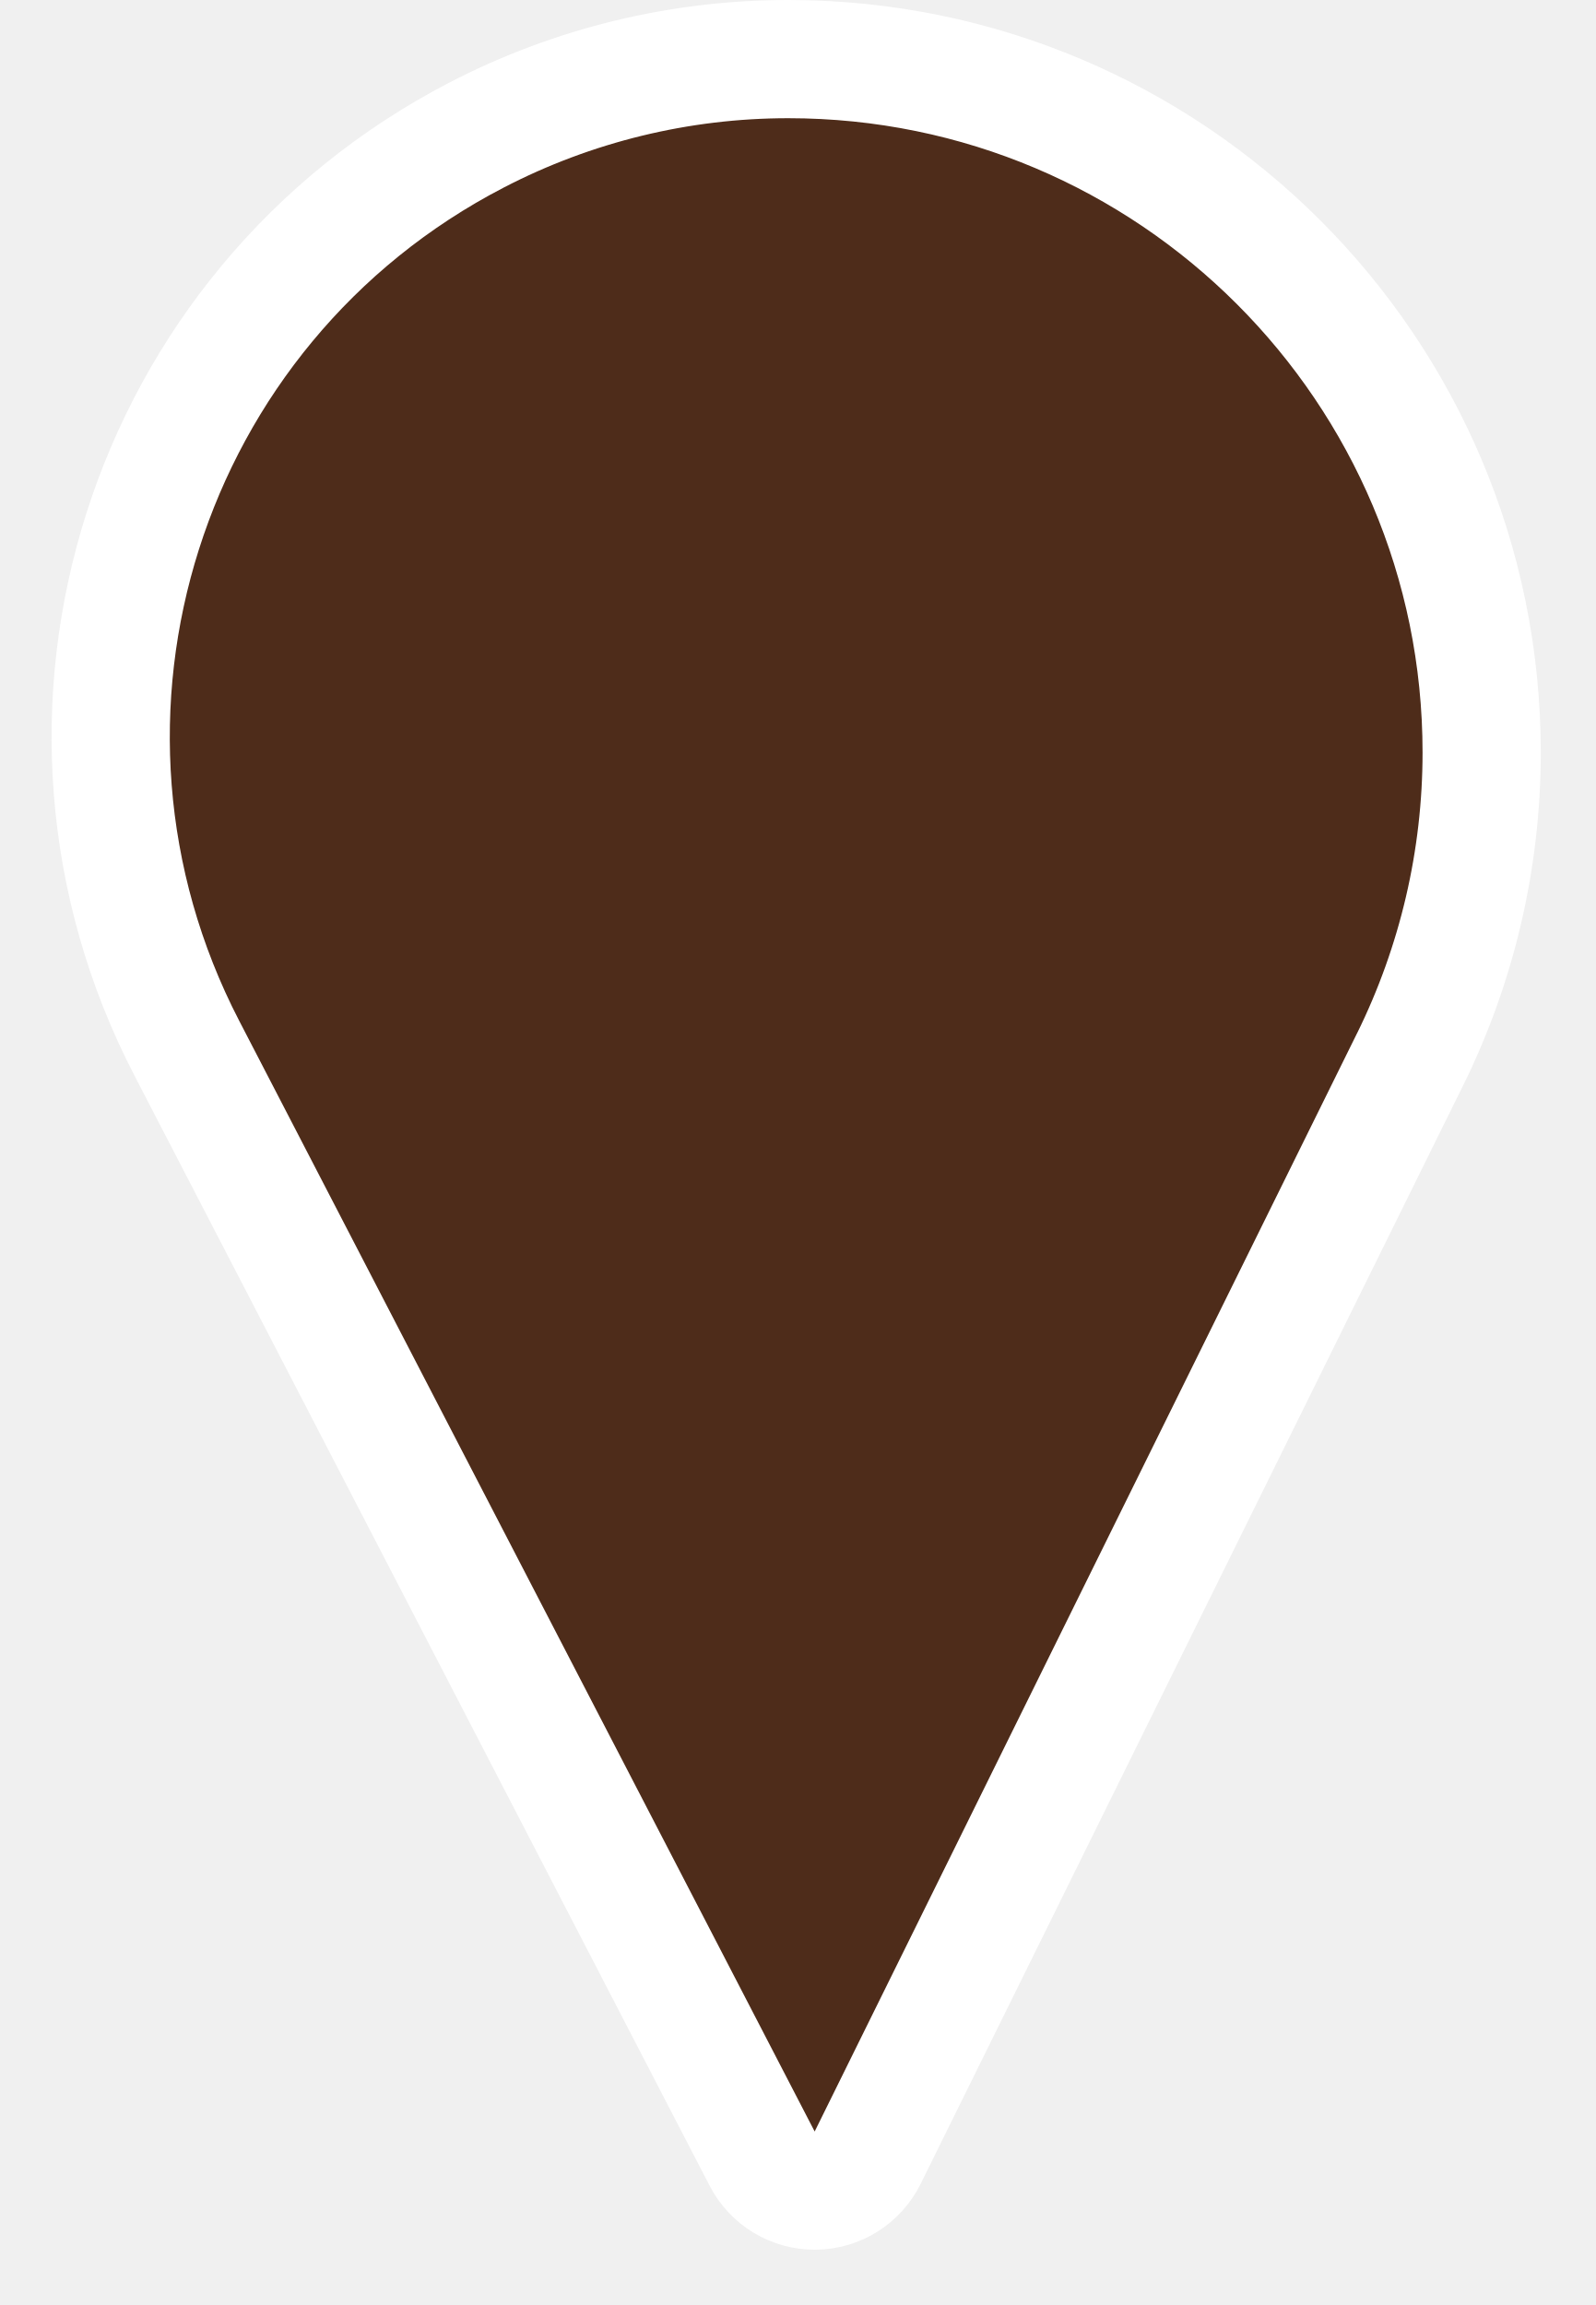
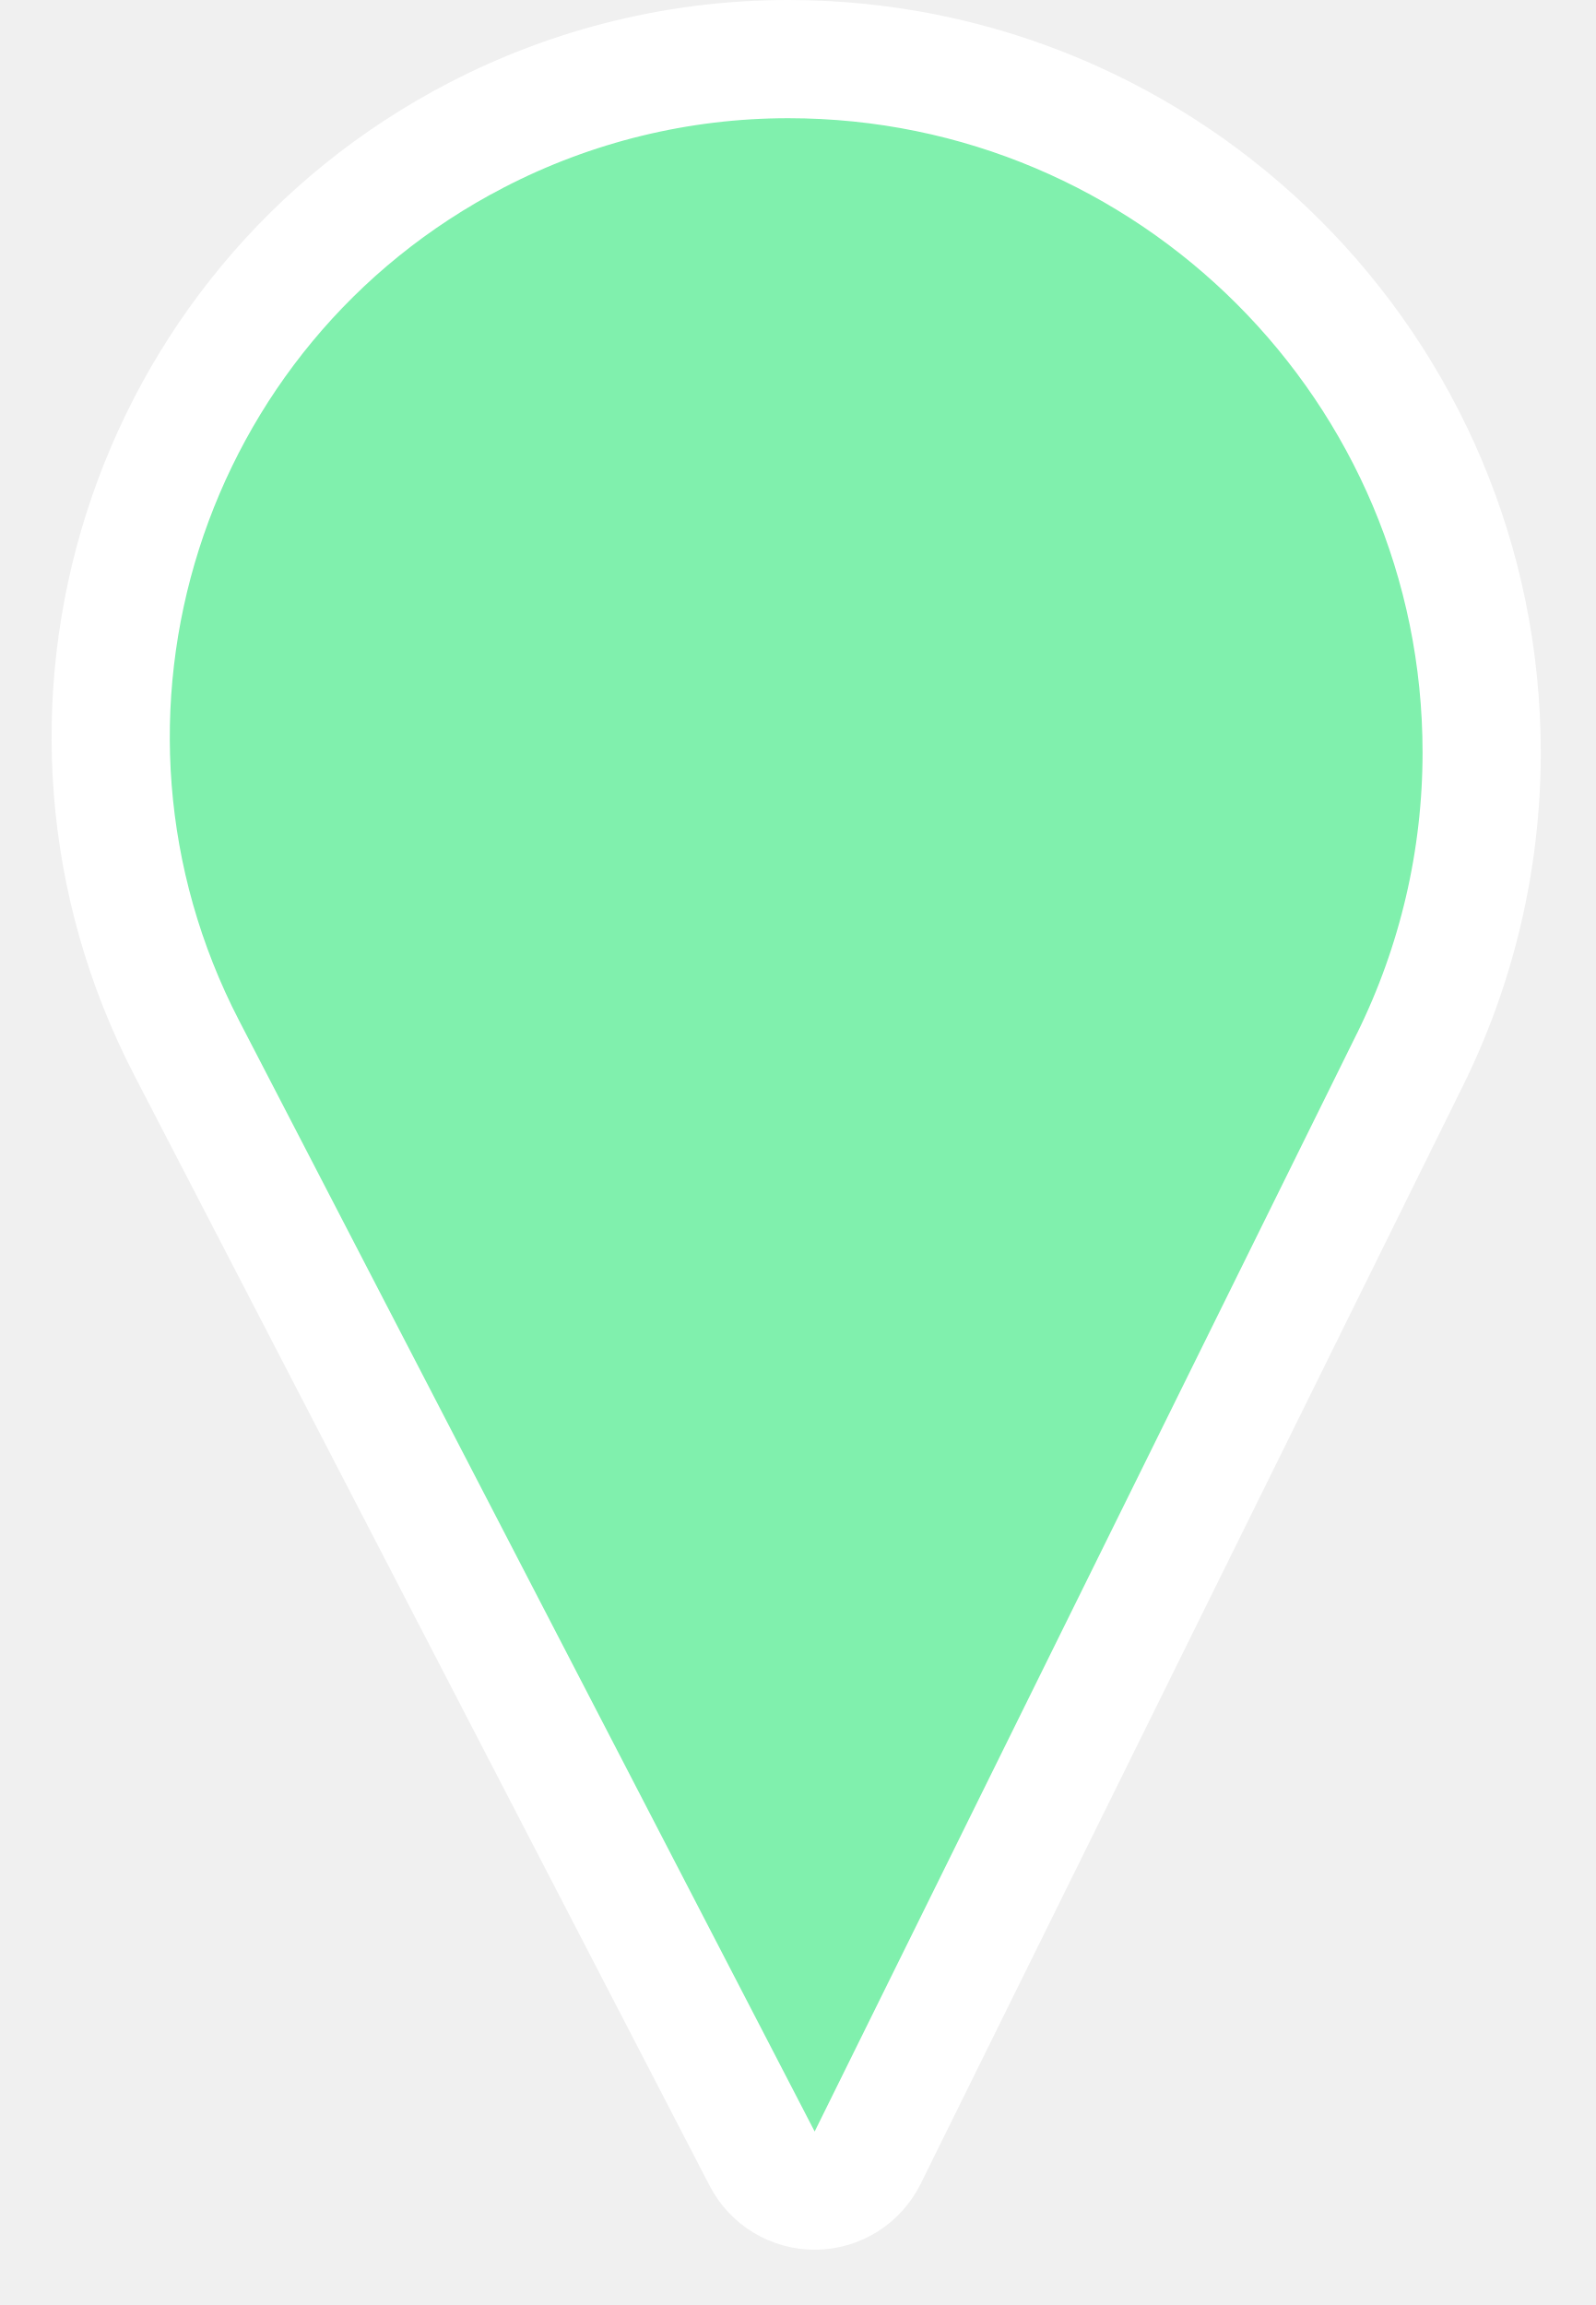
<svg xmlns="http://www.w3.org/2000/svg" width="27" height="39" viewport="0 0 27 39">
-   <path d="M23.856 17.929a11.733 11.733 0 0 0 1.213-5.196C25.07 6.253 19.816 1 13.336 1c-1.835 0-3.643.44-5.272 1.285C2.444 5.197.248 12.113 3.16 17.733l9.736 18.792a1 1 0 0 0 1.784-.017l9.176-18.58z" fill="#4e2c1a" stroke="#FFF" stroke-width="2" fill-rule="evenodd" />
+   <path d="M23.856 17.929a11.733 11.733 0 0 0 1.213-5.196C25.07 6.253 19.816 1 13.336 1c-1.835 0-3.643.44-5.272 1.285C2.444 5.197.248 12.113 3.16 17.733l9.736 18.792a1 1 0 0 0 1.784-.017l9.176-18.58z" fill="#80f0ad" stroke="#FFF" stroke-width="2" fill-rule="evenodd" />
</svg>
